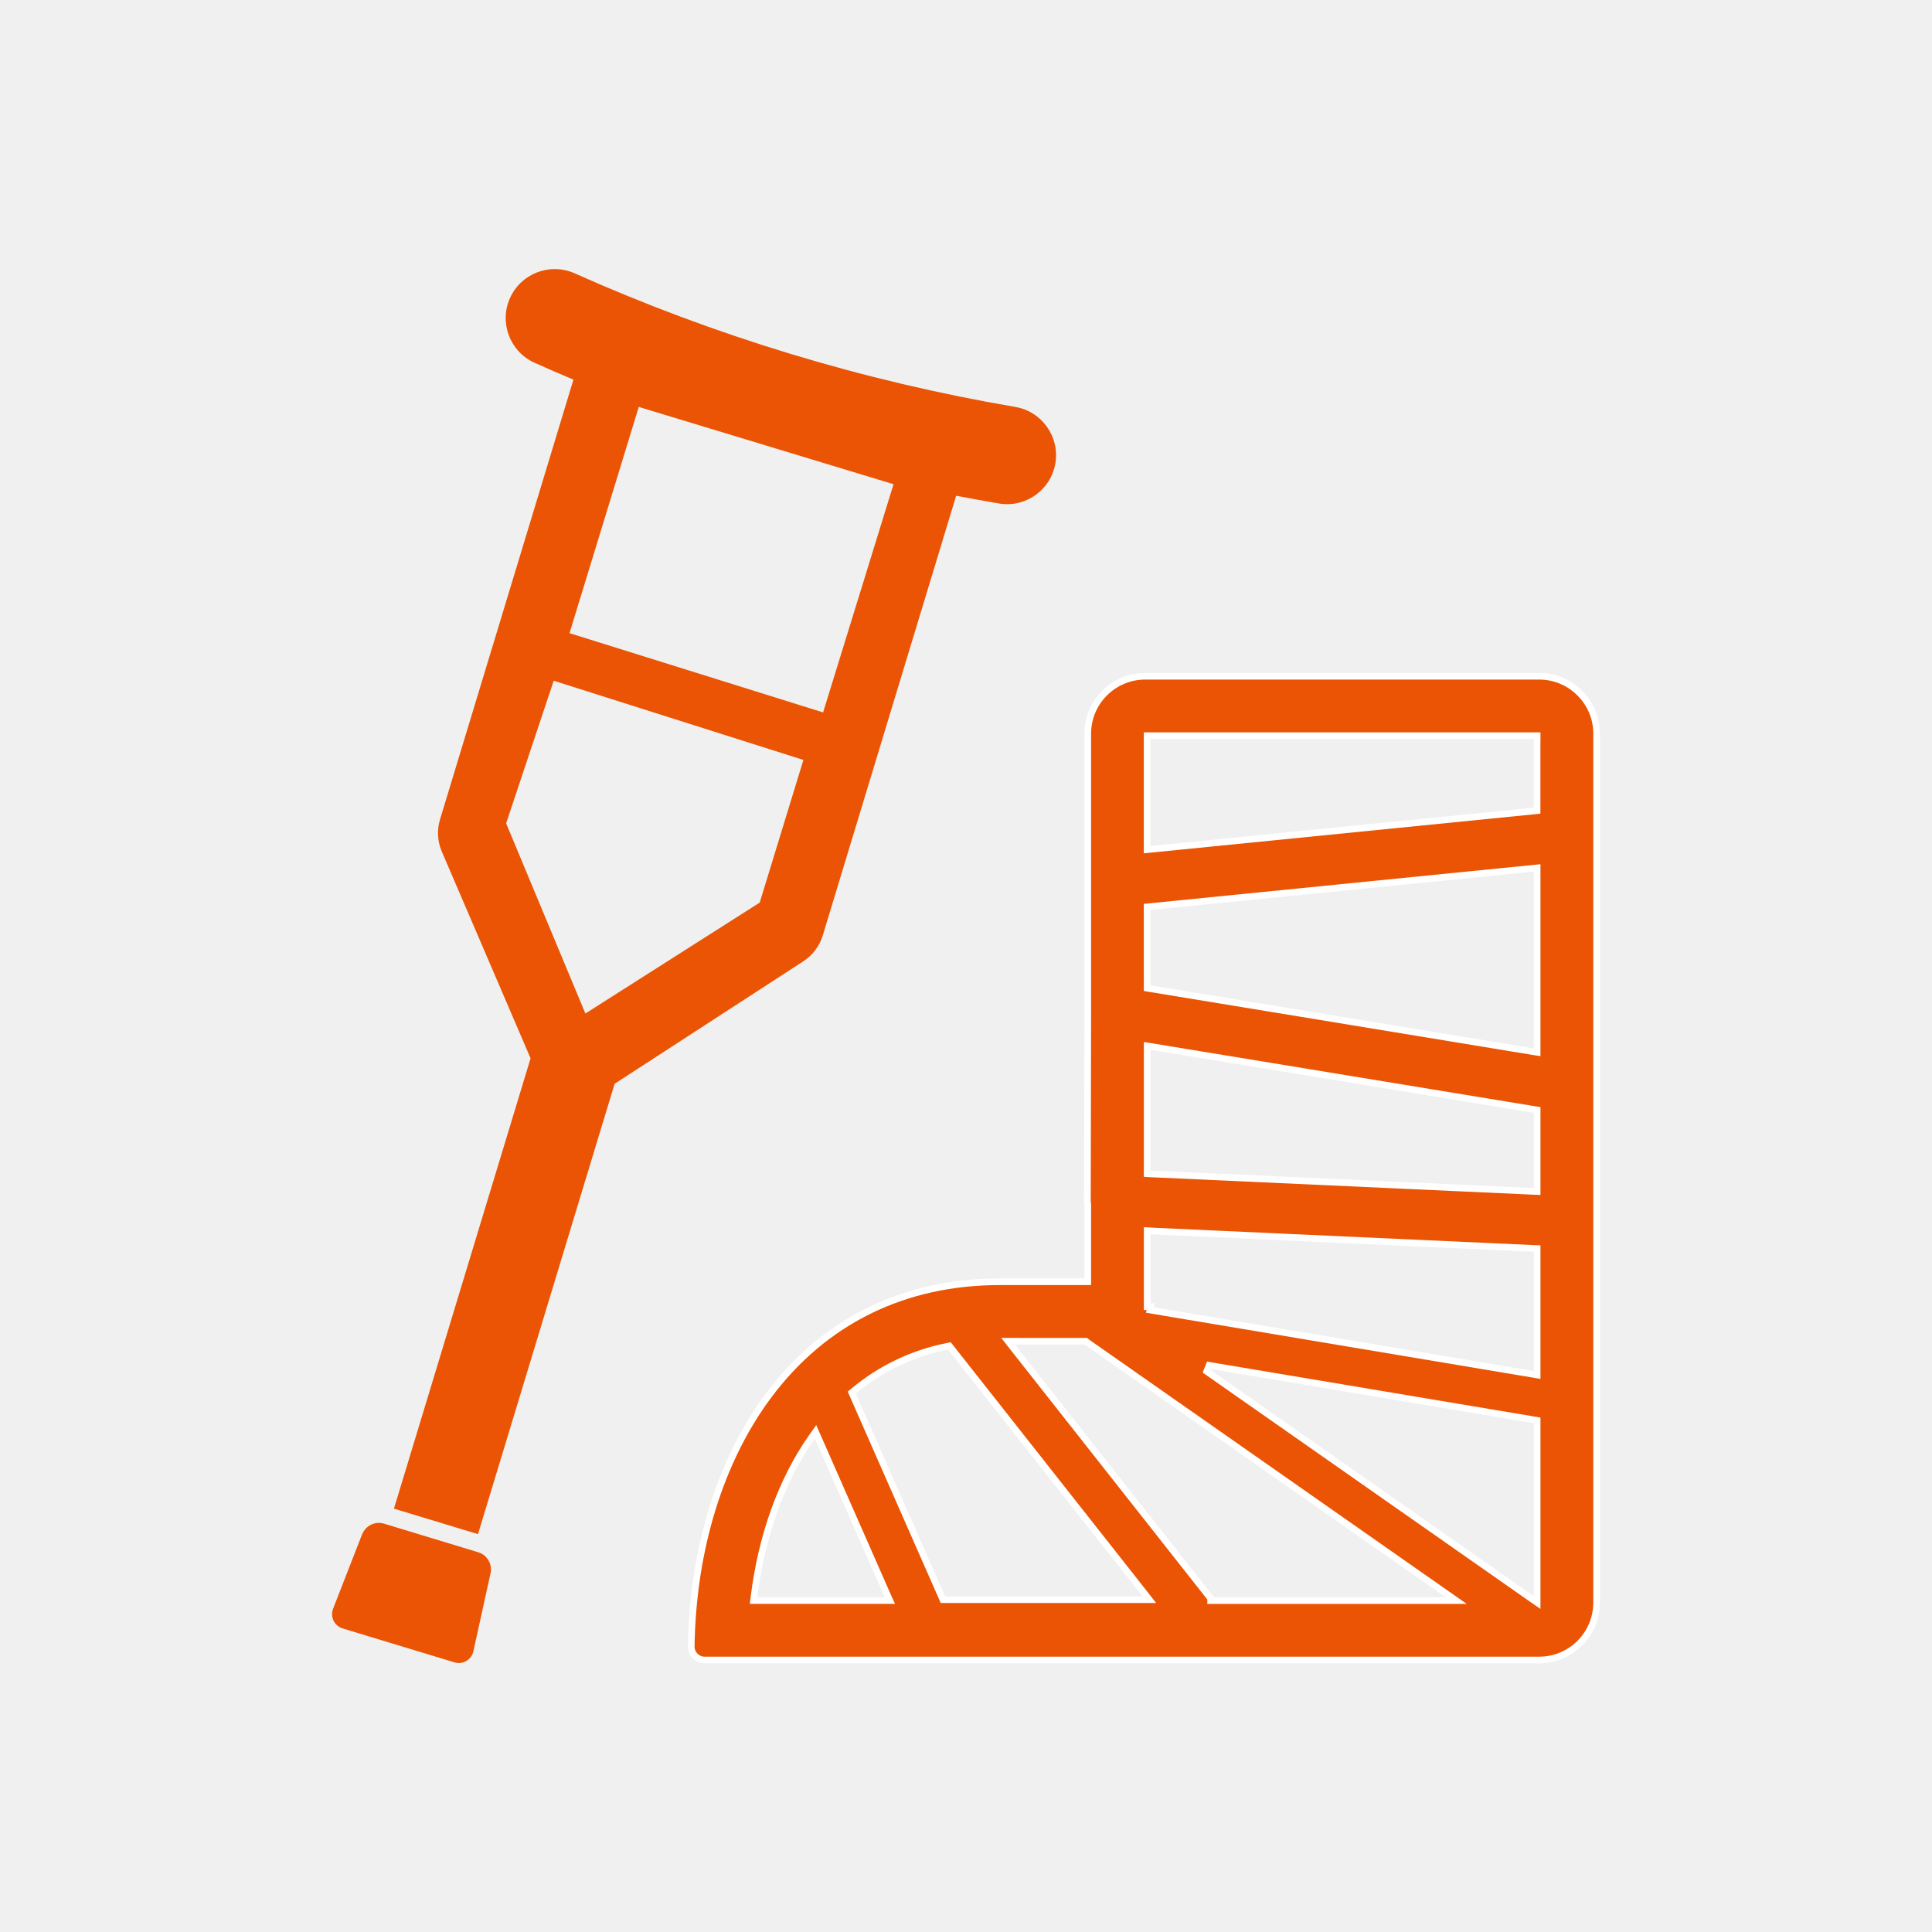
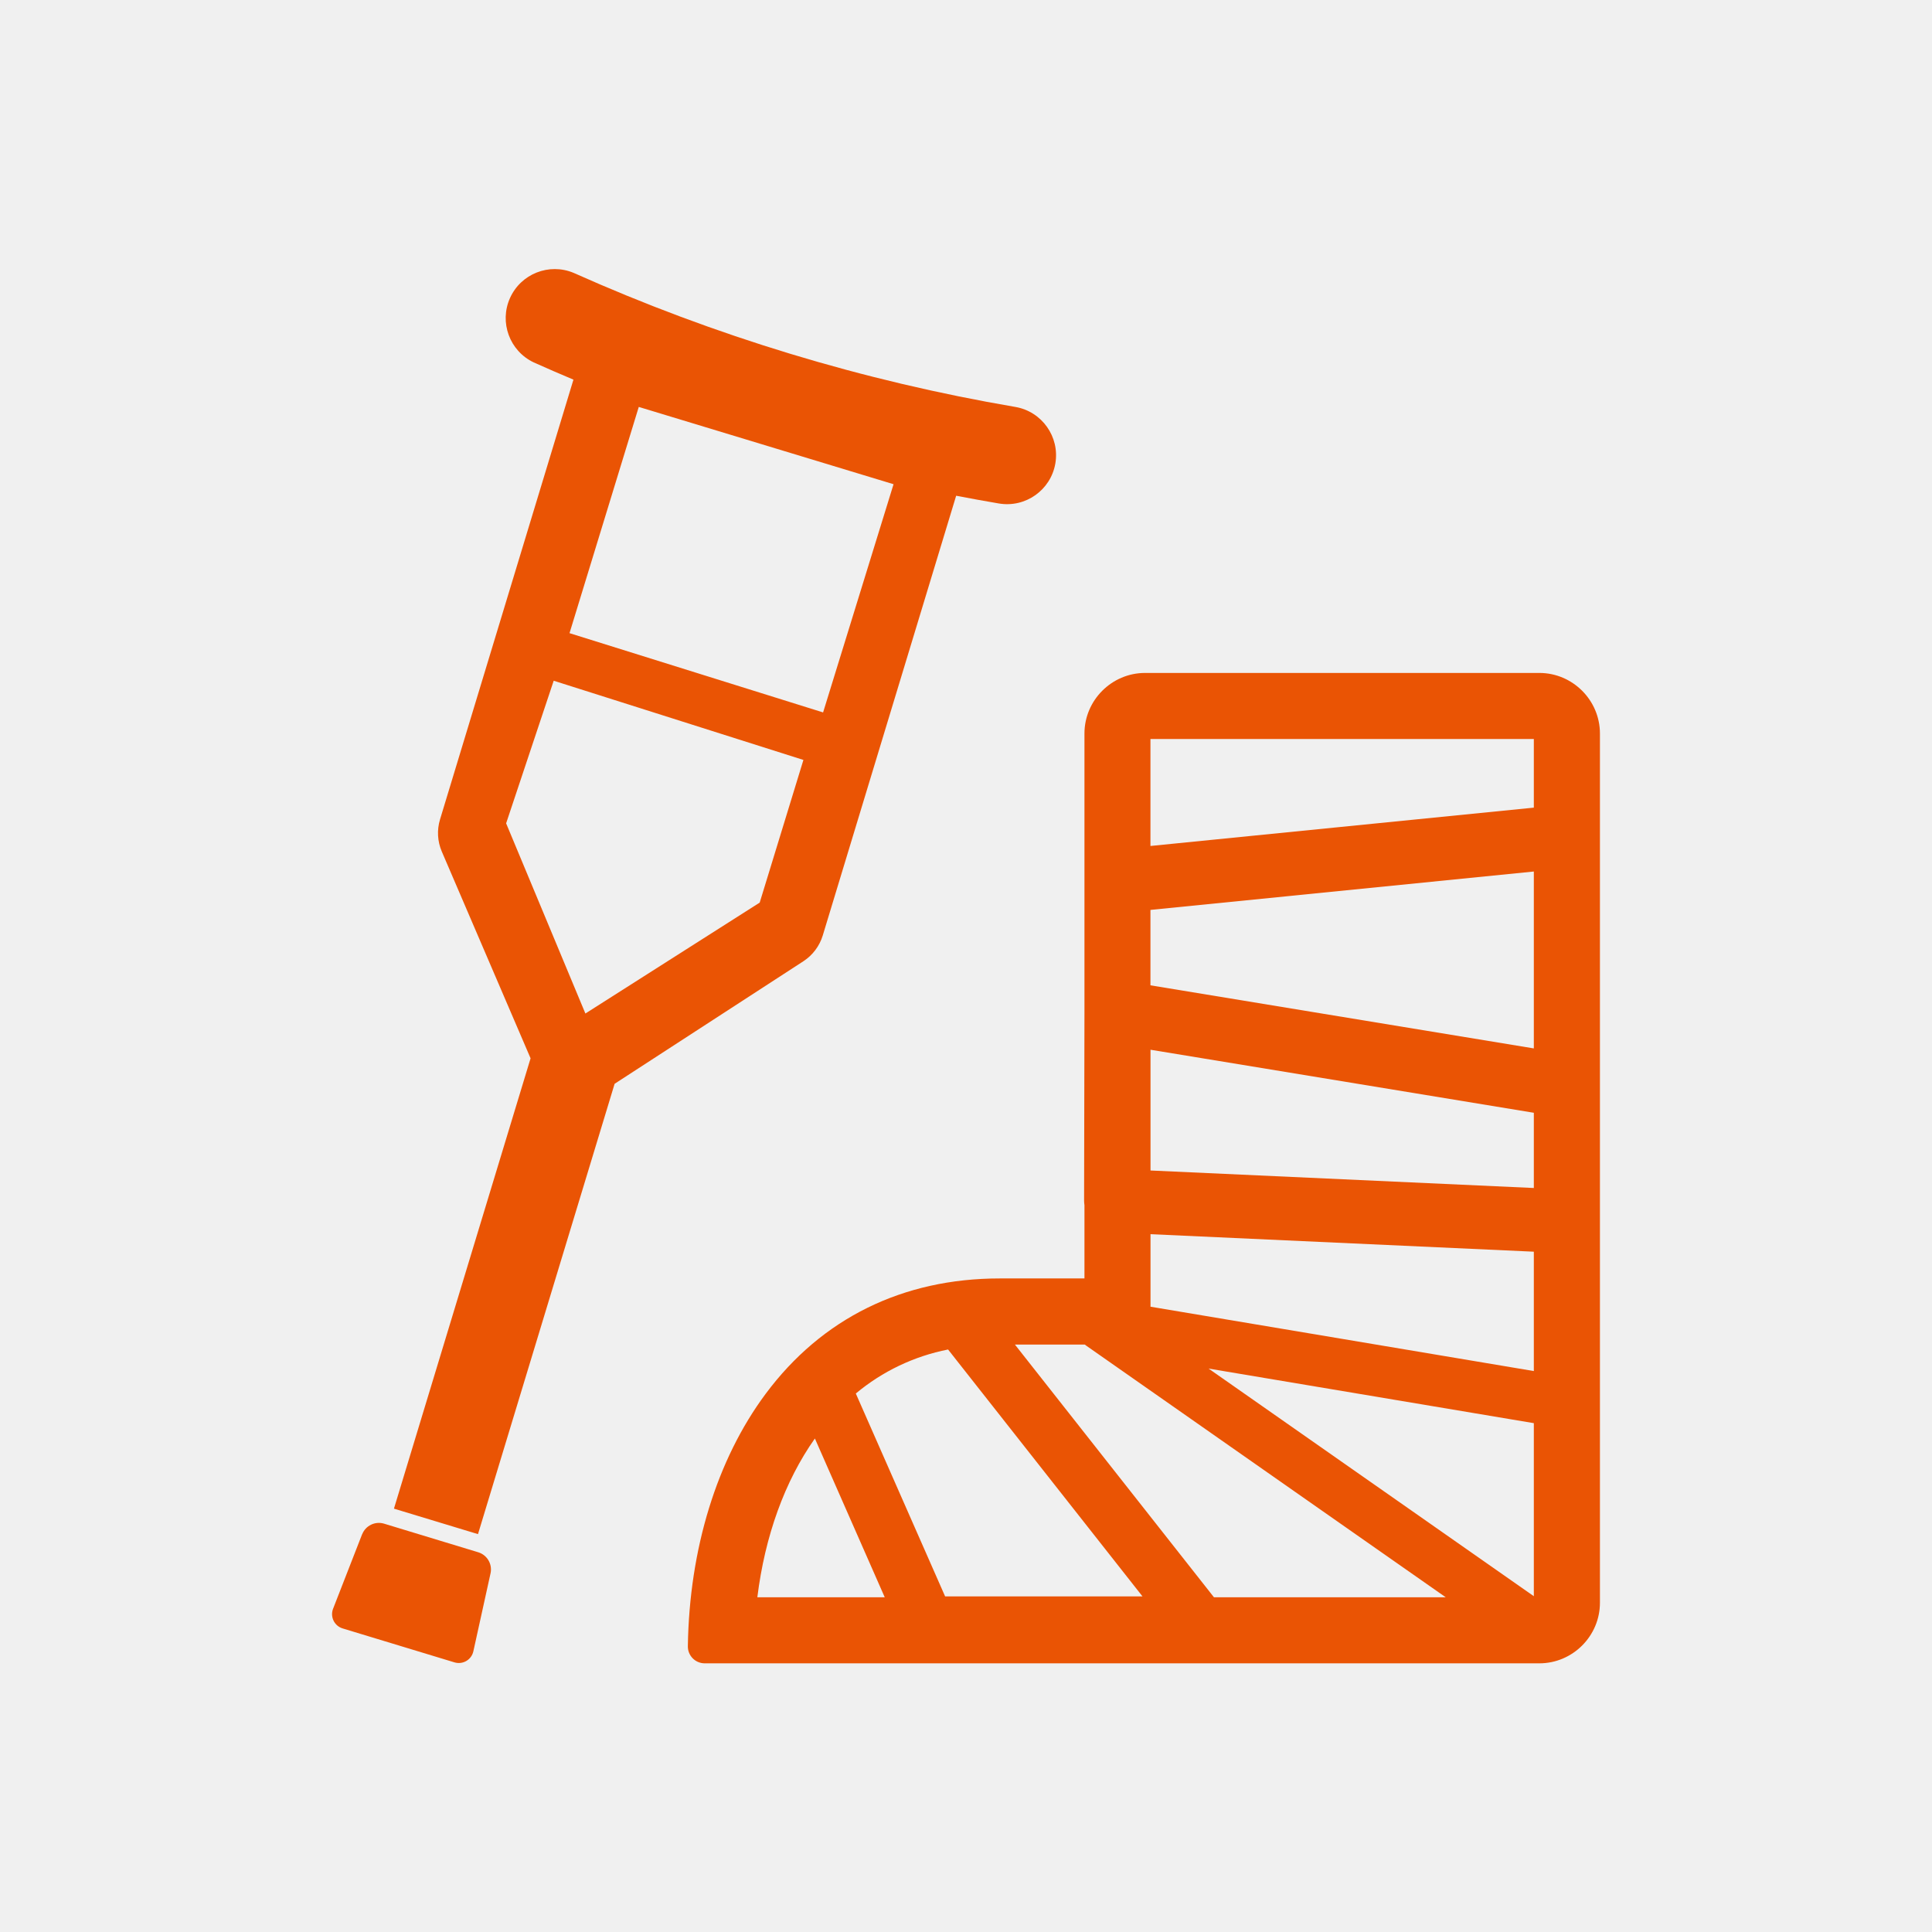
<svg xmlns="http://www.w3.org/2000/svg" width="32" height="32" fill="none">
-   <path d="M18.017 16.76v0-.001 0-4.609c0-.522.427-.949.95-.949h6.528c.523 0 .95.427.95.95v14.395a.952.952 0 01-.95.949H11.672a.222.222 0 01-.159-.067h0a.224.224 0 01-.064-.16h0c.024-1.603.48-3.076 1.277-4.148l-.044-.033.044.033c.92-1.236 2.244-1.89 3.833-1.89h1.458v-1.268h0v-.007a.503.503 0 01-.006-.067s0 0 0 0l.006-3.129zm-1.208 5.454h-.113l.07.09 3.286 4.17v.037h4.068l-.143-.1-5.958-4.17s0 0 0 0l-.01-.008a.314.314 0 00-.01-.007l-.014-.011h-1.176zm2.115 4.282h.113l-.07-.09-3.221-4.087-.021-.027-.033.007a3.464 3.464 0 00-1.552.74l-.032.027.017.038 1.478 3.359.014.033h3.306zm.126-11.48l-.05.005v1.346l.047.008 6.349 1.044.064.01v-3.054l-.06.006-6.35.635zm.977 7.598l-.04.1 5.386 3.77.087.06v-3.018l-.046-.008-5.387-.904zm-.969-2.227l-.057-.003v1.259h.055l-.01.055 6.35 1.065.064.011V20.68l-.053-.002-6.349-.29zm-.057-1v.053l.052.003 6.35.29.057.002v-1.351l-.046-.007-6.35-1.044-.063-.01v2.064zm6.459-7.147v-.055H19v1.888l.06-.006 6.35-.635.049-.005V12.24zM13.547 23.803l-.039-.088-.056.079c-.505.715-.836 1.634-.963 2.654l-.008.062h2.258l-.035-.077-1.157-2.63z" fill="#EA5404" stroke="#fff" stroke-width=".11" />
-   <path d="M6 25.409a.298.298 0 01.356-.174l1.57.477a.298.298 0 01.2.342l-.285 1.294a.247.247 0 01-.317.185l-1.845-.56a.247.247 0 01-.161-.33l.481-1.234zM17.48 7.676a.812.812 0 00-.664-.936 30.516 30.516 0 01-7.314-2.22.812.812 0 00-.663 1.482c.218.098.438.193.659.286l-2.21 7.285a.775.775 0 00.029.53l1.471 3.426-2.263 7.459 1.392.422 2.263-7.459 3.127-2.03c.153-.1.266-.25.32-.425l2.21-7.285c.235.045.47.088.706.128a.812.812 0 00.937-.663zM13.633 11.8l-4.2-1.313L10.58 6.74l4.22 1.28-1.167 3.78zm-3.937 4.987l-1.313-3.15.788-2.362 4.136 1.312-.724 2.363-2.887 1.837z" fill="#EA5404" />
+   <path d="M25.495 11.146h-6.529c-.552 0-1.004.452-1.004 1.004v4.609l-.006 3.129c0 .025.003.05.006.074v1.213h-1.404c-1.606 0-2.947.661-3.877 1.912-.806 1.083-1.264 2.567-1.288 4.18a.279.279 0 00.278.283h13.825c.552 0 1.004-.452 1.004-1.004V12.15c0-.552-.452-1.004-1.004-1.004zm-5.388 15.31L16.81 22.27h1.157l.021.016 5.958 4.17h-3.838zm-1.183-.015h-3.27l-1.479-3.36a3.41 3.41 0 011.528-.729l3.22 4.089zm.132-11.37l6.349-.636v2.93l-6.35-1.045v-1.25zm.962 7.597l5.387.904v2.866l-5.387-3.77zm-.962-1.024v-1.202l6.349.29v1.977l-6.35-1.066zm0-2.256v-2.001l6.349 1.044v1.246l-6.35-.29zm6.349-7.148v1.137l-6.35.635V12.24h6.35zM13.497 23.826l1.157 2.63h-2.11c.125-1.013.454-1.924.953-2.63zM6 25.409a.298.298 0 01.356-.174l1.57.477a.298.298 0 01.2.342l-.285 1.294a.247.247 0 01-.317.185l-1.845-.56a.247.247 0 01-.161-.33l.481-1.234zM17.48 7.676a.812.812 0 00-.664-.936 30.516 30.516 0 01-7.314-2.22.812.812 0 00-.663 1.482c.218.098.438.193.659.286l-2.21 7.285a.775.775 0 00.029.53l1.471 3.426-2.263 7.459 1.392.422 2.263-7.459 3.127-2.03c.153-.1.266-.25.32-.425l2.21-7.285c.235.045.47.088.706.128a.812.812 0 00.937-.663zM13.633 11.8l-4.2-1.313L10.58 6.74l4.22 1.28-1.167 3.78zm-3.937 4.987l-1.313-3.15.788-2.362 4.136 1.312-.724 2.363-2.887 1.837z" fill="#EA5404" />
</svg>
